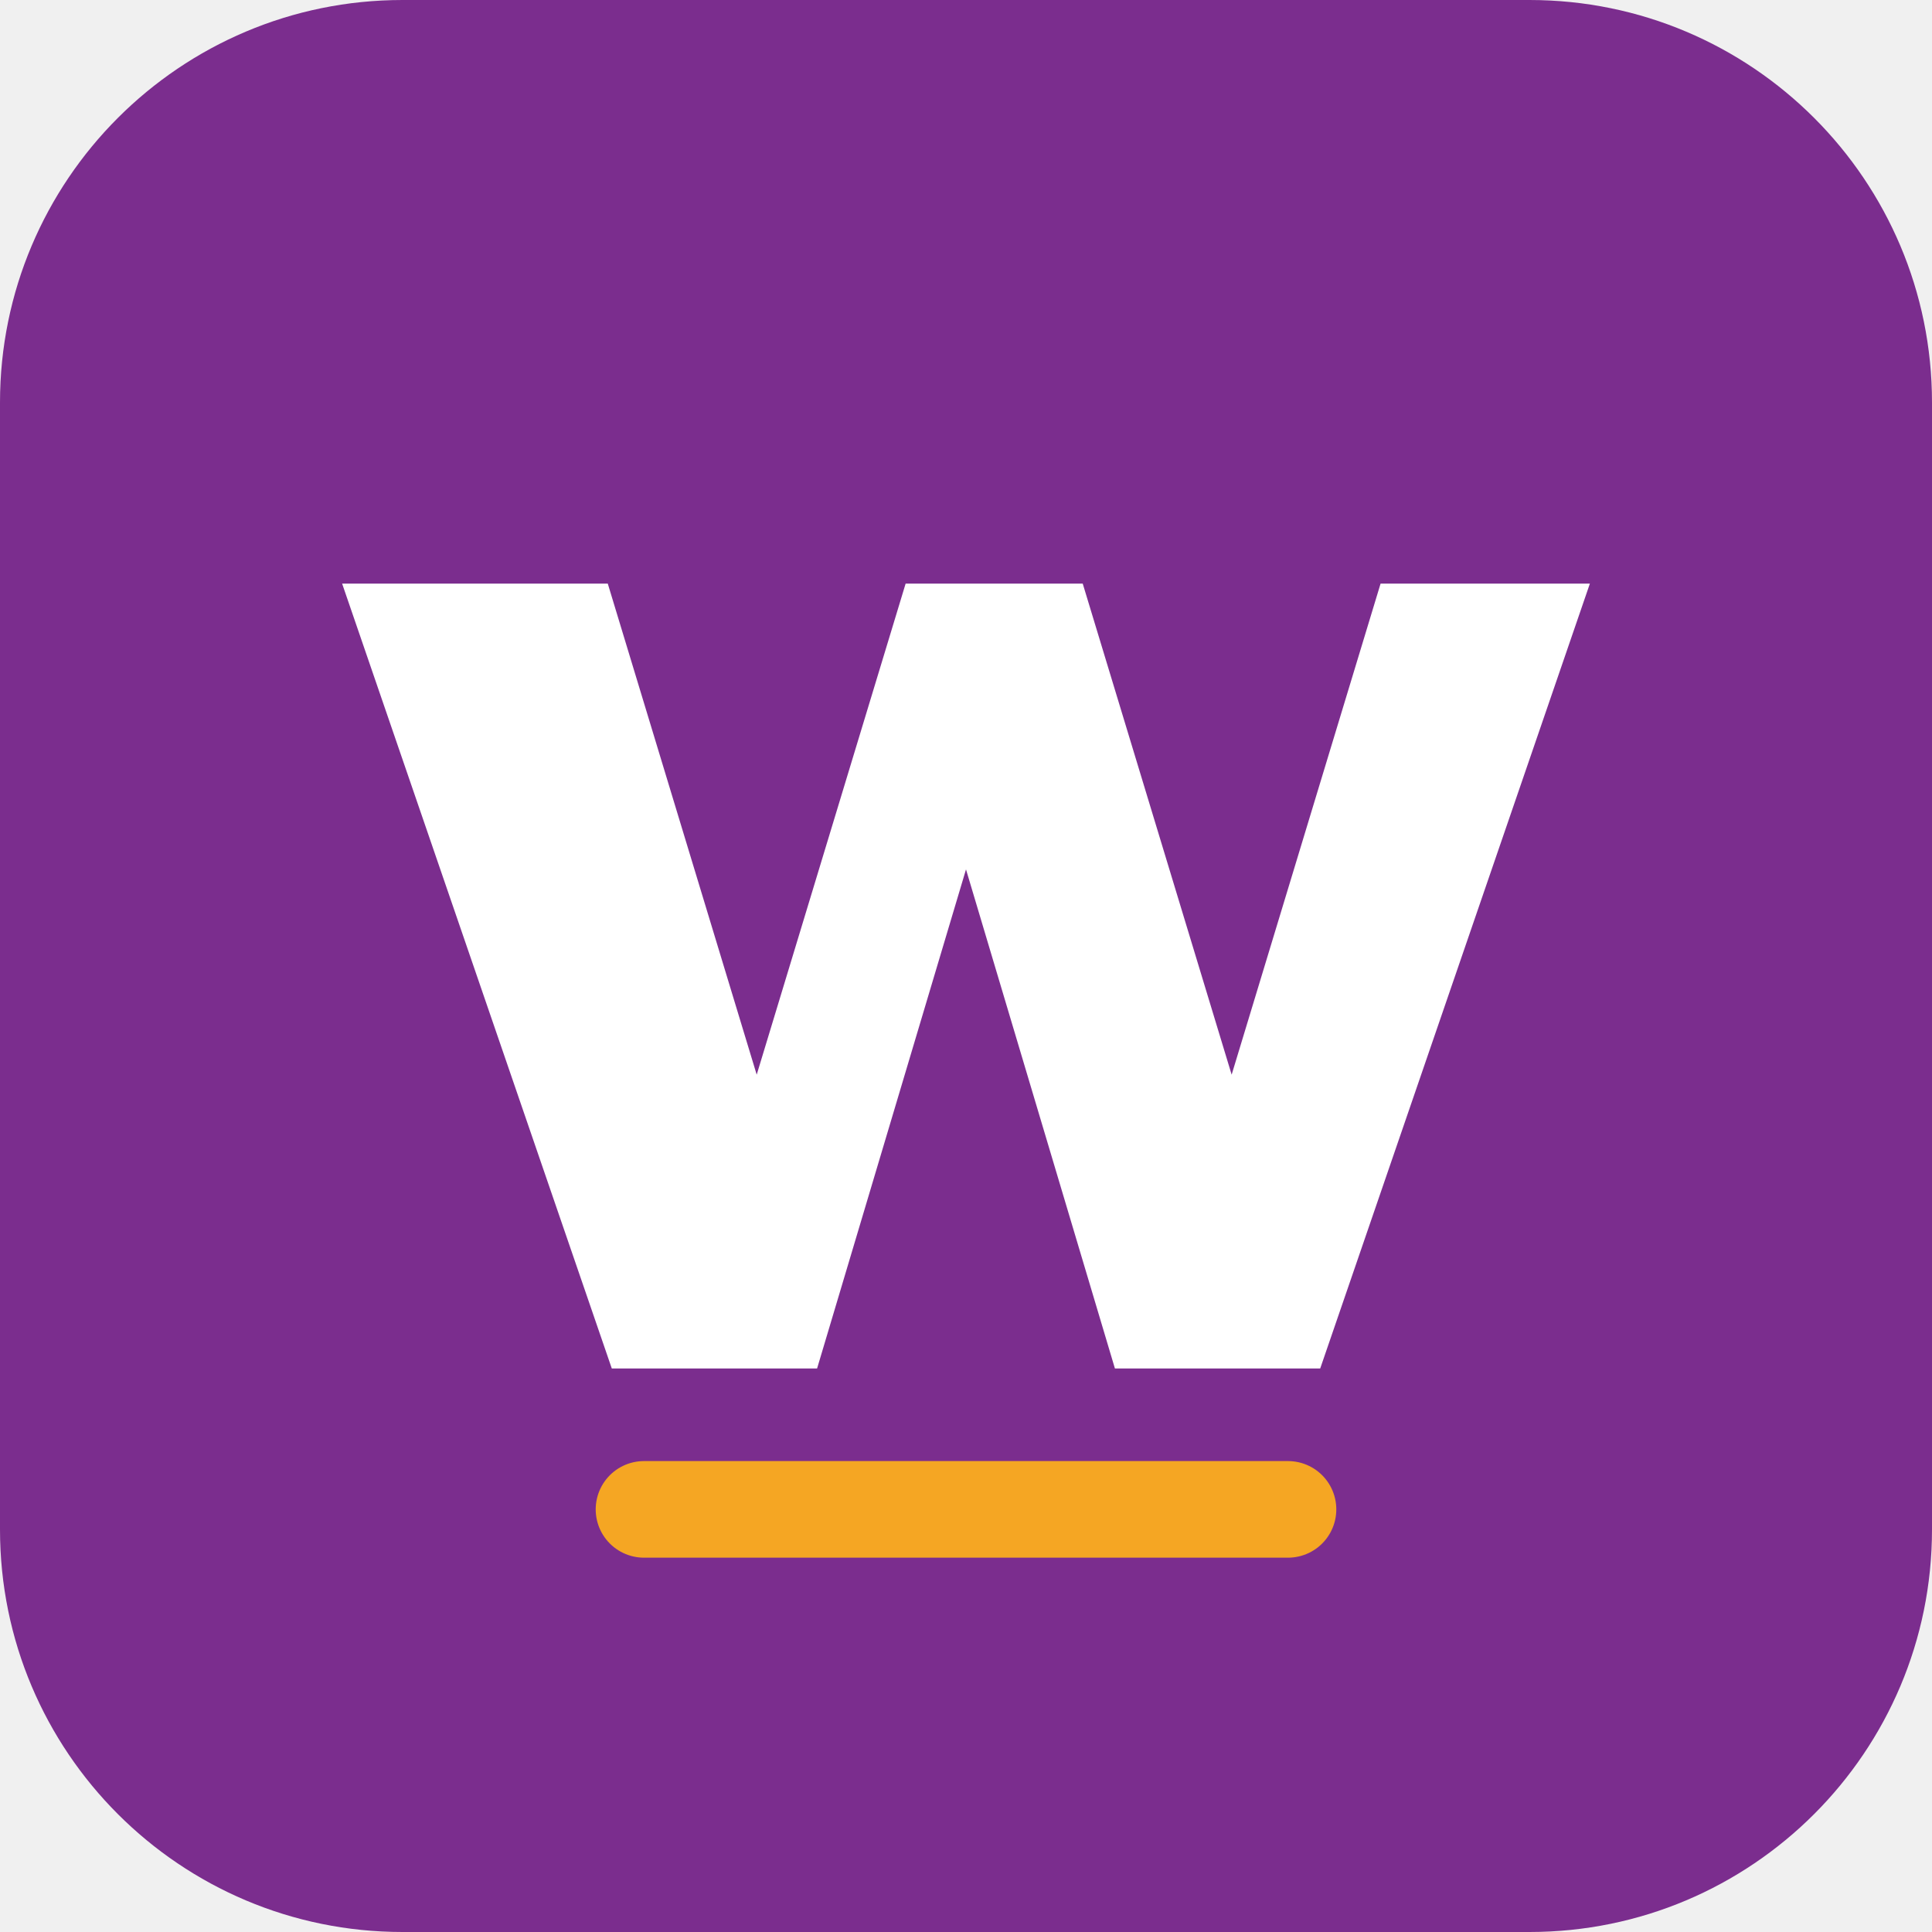
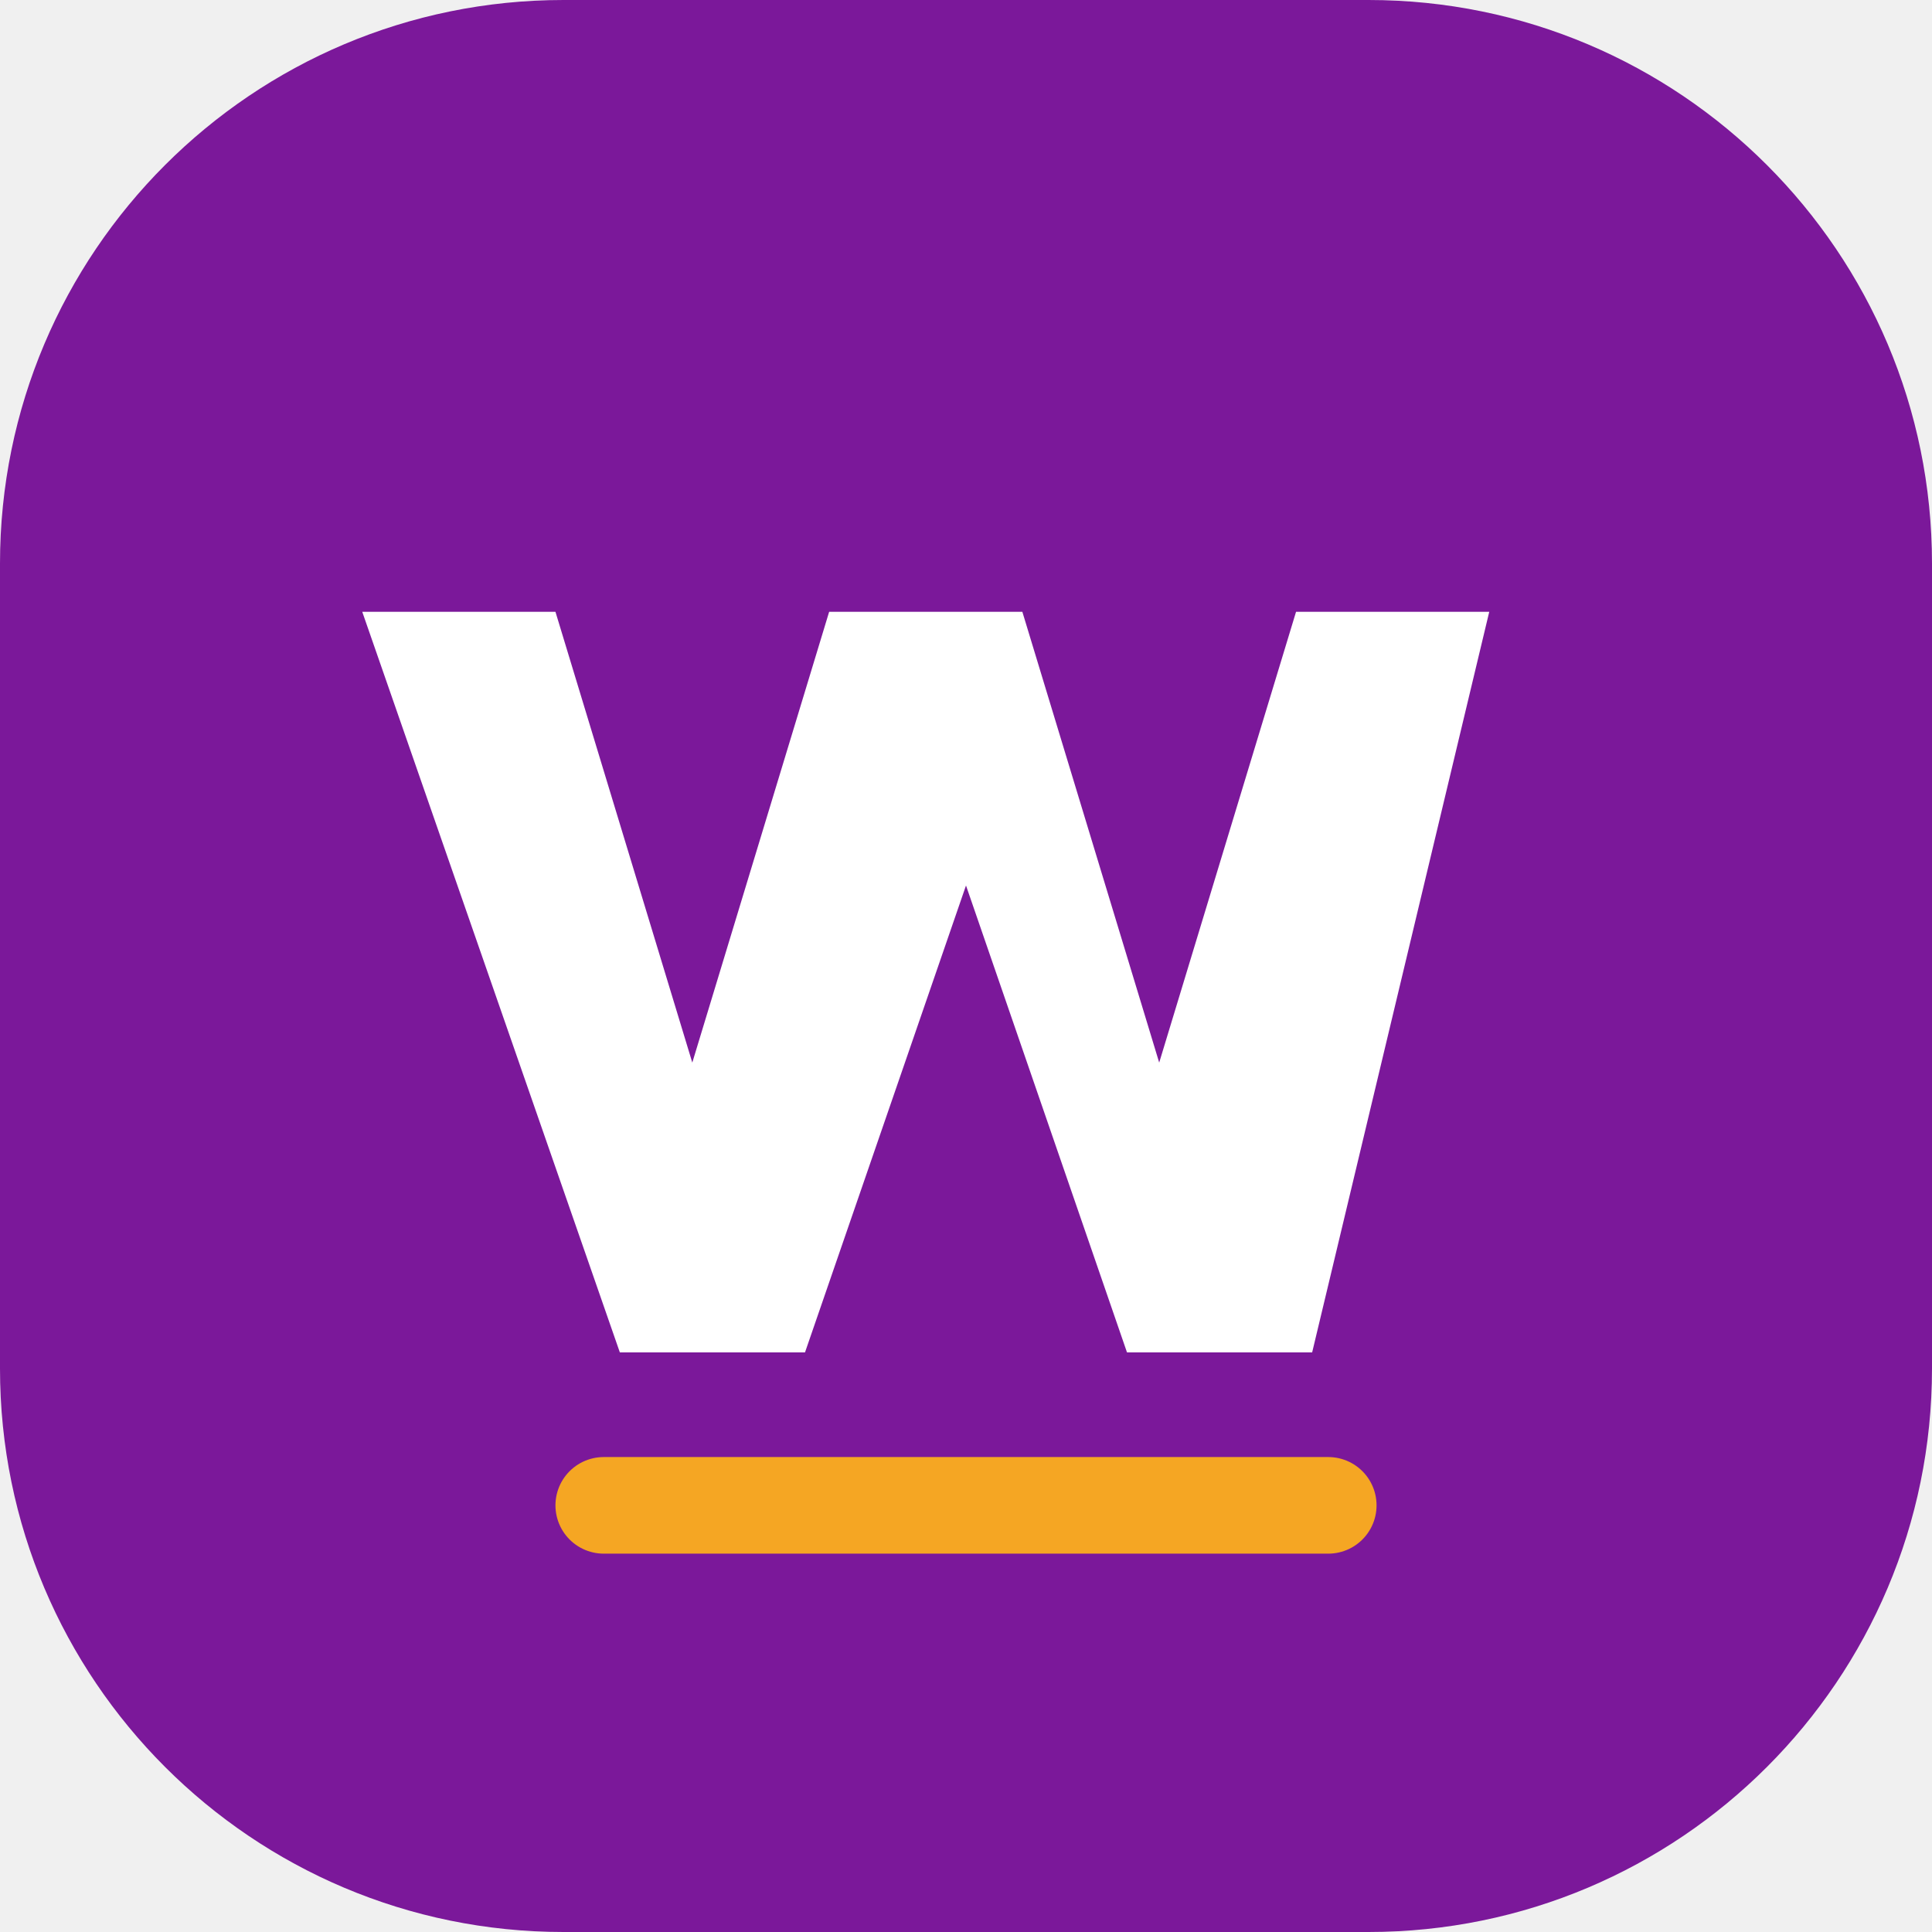
<svg xmlns="http://www.w3.org/2000/svg" viewBox="0 0 48 48" fill="none" aria-hidden="true">
-   <rect width="48" height="48" rx="10" fill="#7B2D8E" />
-   <path d="M8.5 14.5 15.2 34h5.1l3.7-12.4 3.7 12.4h5.1l6.7-19.5h-5.2l-3.7 12.2-3.7-12.2h-4.4l-3.7 12.2-3.7-12.2H8.5z" fill="#FFFFFF" />
-   <path d="M16 37.5h16" stroke="#F5A623" stroke-width="2.4" stroke-linecap="round" />
+   <rect width="48" height="48" rx="14" fill="#7B189A" />
+   <path d="M9 15.2 15.4 33.6h4.6l4-11.6 4 11.6h4.6L37 15.2h-4.8l-3.4 11.2-3.4-11.2h-4.8l-3.4 11.2-3.4-11.2H9Z" fill="#FFFFFF" />
+   <path d="M15 37.4h18" stroke="#F5A623" stroke-width="2.4" stroke-linecap="round" />
</svg>
